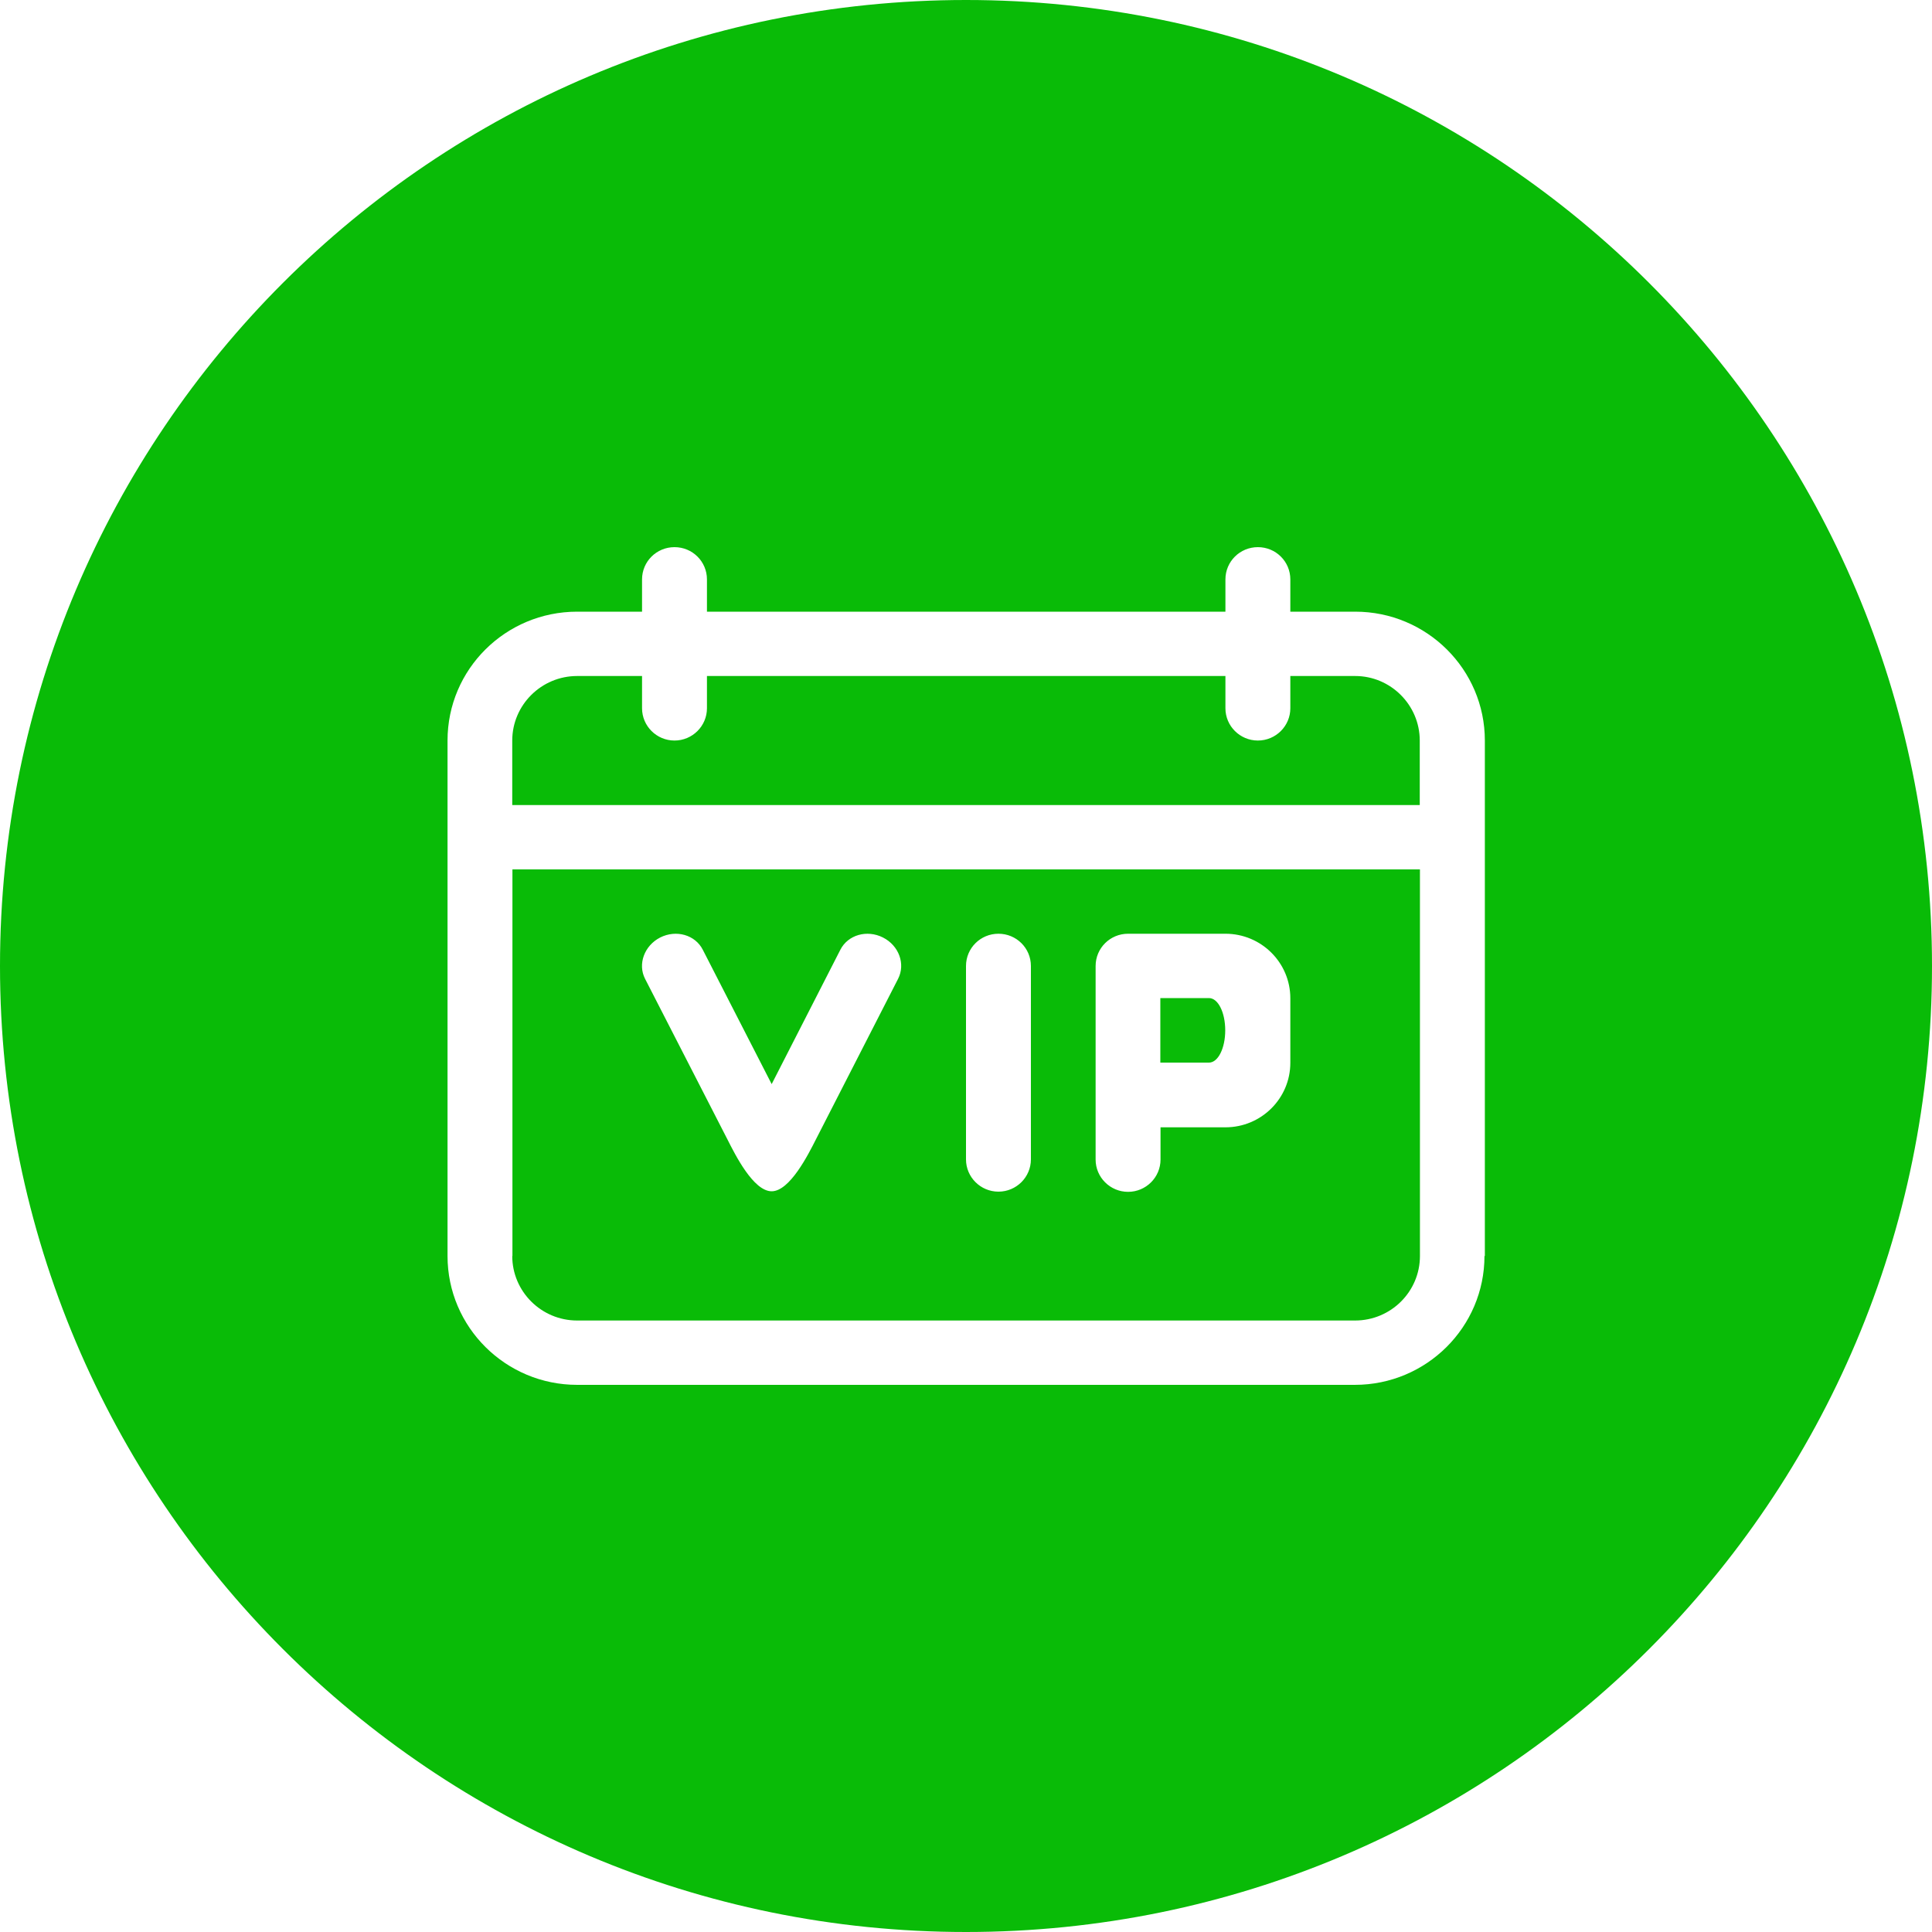
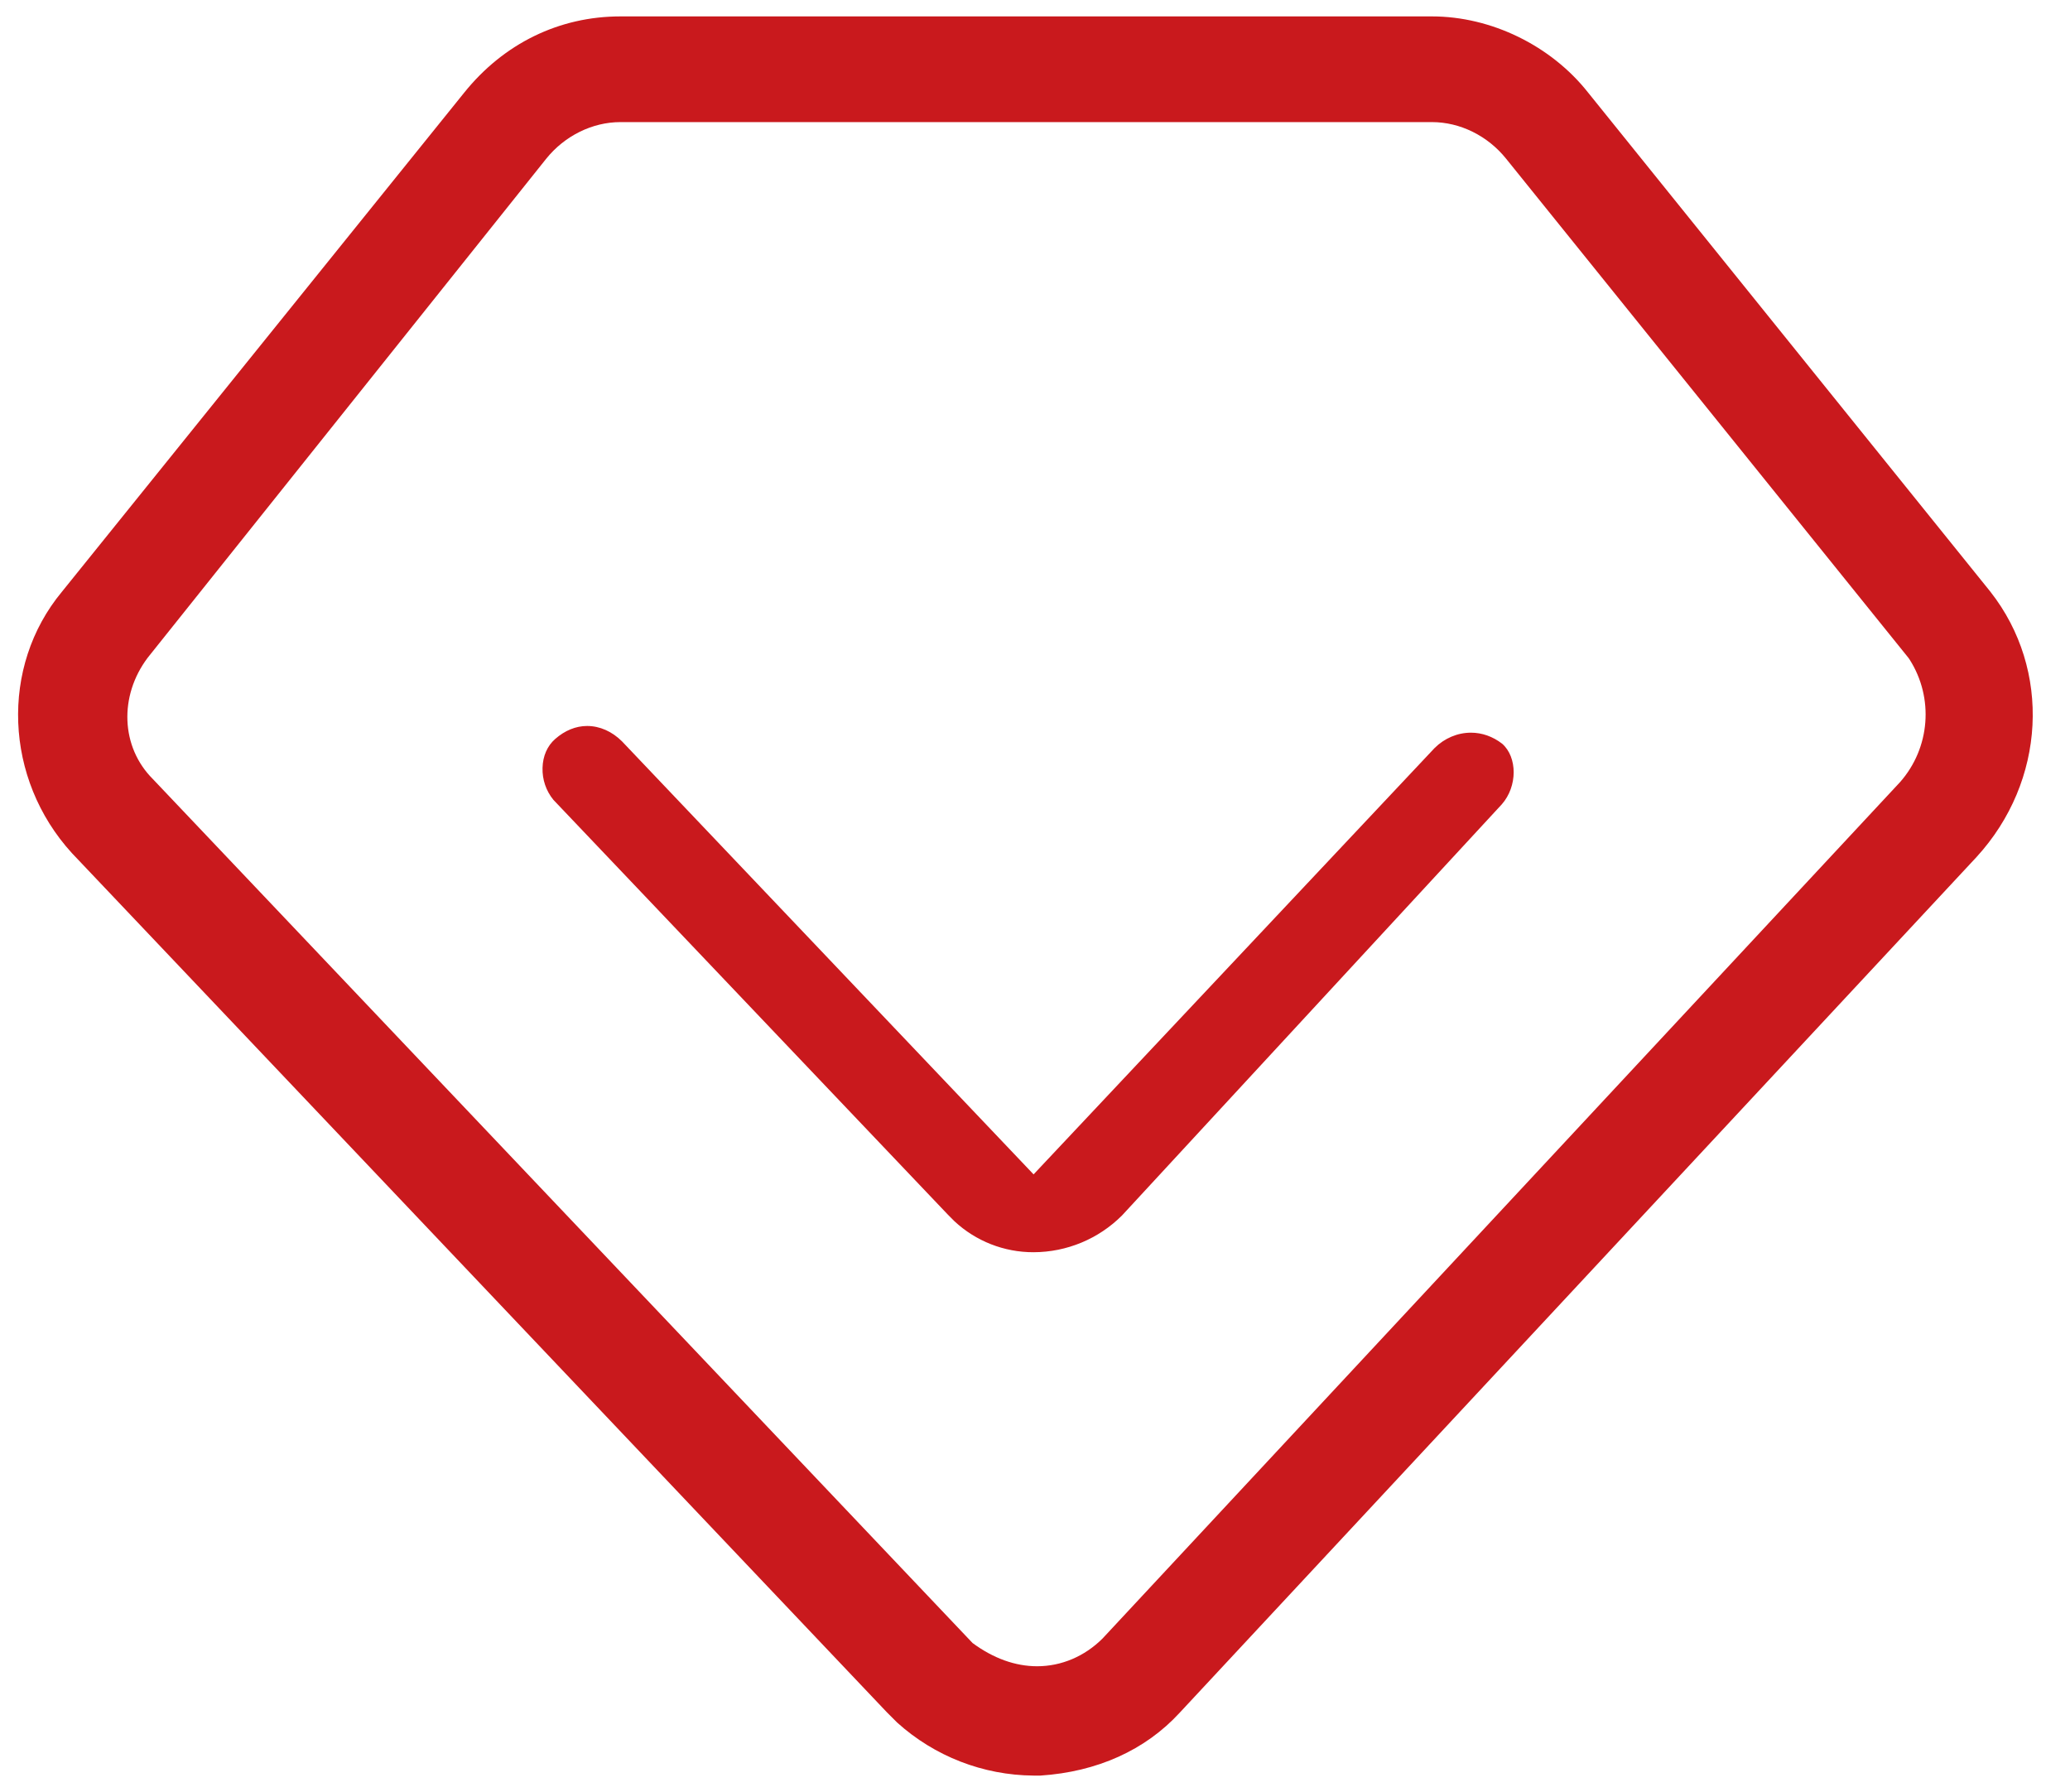
- <svg xmlns="http://www.w3.org/2000/svg" t="1567147264146" class="icon" viewBox="0 0 1024 1024" version="1.1" p-id="1892" width="26" height="26">
+ <svg xmlns="http://www.w3.org/2000/svg" t="1571906283577" class="icon" viewBox="0 0 1183 1024" version="1.1" p-id="11060" width="20.795" height="18">
  <defs>
    <style type="text/css" />
  </defs>
-   <path d="M512 0C229.2 0 0 229.2 0 512s229.2 512 512 512 512-229.2 512-512S794.8 0 512 0z m274.8 665.7c0 37.7-30.8 68.3-68.7 68.3H305.9c-37.9 0-68.7-30.6-68.7-68.3V392.5c0-37.8 30.8-68.3 68.7-68.3h34.4v-17.1c0-9.5 7.7-17.1 17.2-17.1s17.2 7.6 17.2 17.1v17.1h274.8v-17.1c0-9.5 7.7-17.1 17.2-17.1s17.2 7.6 17.2 17.1v17.1h34.4c37.9 0 68.7 30.6 68.7 68.3v273.2z m-515.3 0c0 18.8 15.4 34.2 34.4 34.2h412.3c19 0 34.4-15.3 34.4-34.2V460.8h-481v204.9z m309.2-102.5V512c0-9.5 7.7-17.1 17.2-17.1H649.5c19 0 34.4 15.3 34.4 34.2v34.2c0 18.9-15.4 34.2-34.4 34.2h-34.4v17.1c0 9.4-7.7 17.1-17.2 17.1s-17.2-7.7-17.2-17.1v-51.4zM512 512c0-9.5 7.7-17.1 17.2-17.1s17.2 7.6 17.2 17.1v102.5c0 9.4-7.7 17.1-17.2 17.1s-17.2-7.7-17.2-17.1V512z m-162.1-15.1c8.5-4.3 18.6-1.4 22.6 6.5l36.5 71.2 36.4-71.2c4-7.9 14.1-10.8 22.6-6.5 8.5 4.3 12 14.1 8 21.9L432.4 604c-4 7.9-13.8 27.4-23.4 27.4-9.7 0-19.4-19.5-23.4-27.4l-43.7-85.2c-4-7.8-0.4-17.6 8-21.9z m290.9 66.3H615V529h25.8c4.8 0 8.6 7.6 8.6 17.1 0 9.5-3.8 17.1-8.6 17.1z m111.7-170.7v34.2h-481v-34.2c0-18.8 15.4-34.2 34.4-34.2h34.4v17.1c0 9.4 7.7 17.1 17.2 17.1s17.2-7.7 17.2-17.1v-17.1h274.8v17.1c0 9.4 7.7 17.1 17.2 17.1s17.2-7.7 17.2-17.1v-17.1h34.4c18.8 0 34.2 15.4 34.2 34.2z" fill="#09BB07" p-id="1893" />
+   <path d="M1129.586 489.738L674.145 978.75c-19.623 21.341-47.142 33.739-79.519 35.875h-4a117.572 117.572 0 0 1-77.928-30.325l-5.885-5.885-465.703-490.897c-38.744-42.451-41.173-106.598-5.78-149.3l229.93-285.239C287.857 24.852 319.564 9.375 354.539 9.375h463.839c33.843 0 68.022 16.67 89.195 43.498l229.909 285.218c35.079 44.629 31.749 108.399-7.895 151.646z m-38.22-112.818l-0.712-1.026L860.745 90.696c-10.513-13.11-26.346-20.922-42.367-20.922H354.539c-16 0-31.854 7.833-42.388 20.943L84.399 375.852c-16.524 21.927-15.309 51.121 2.932 69.299l468.488 493.724c11.979 8.838 24.503 13.278 36.901 13.278 13.843 0 27.121-5.634 37.362-15.833L1085.878 446.931a58.451 58.451 0 0 0 5.487-70.011zM641.265 694.516a71.708 71.708 0 0 1-50.598 21.047 66.095 66.095 0 0 1-45.257-17.759l-3.77-3.791-225.364-236.946a27.561 27.561 0 0 1-6.22-18.283c0.168-6.723 2.723-12.566 7.204-16.482 5.529-4.88 11.833-7.456 18.304-7.456 7.162 0 14.241 3.12 19.916 8.796l235.207 247.438 229.197-243.647c5.613-5.571 13.047-8.754 20.775-8.754 6.325 0 12.482 2.178 17.822 6.304 8.754 7.686 8.859 24.356-0.209 34.639L641.265 694.516z" fill="#c9191d" p-id="11061" />
</svg>
